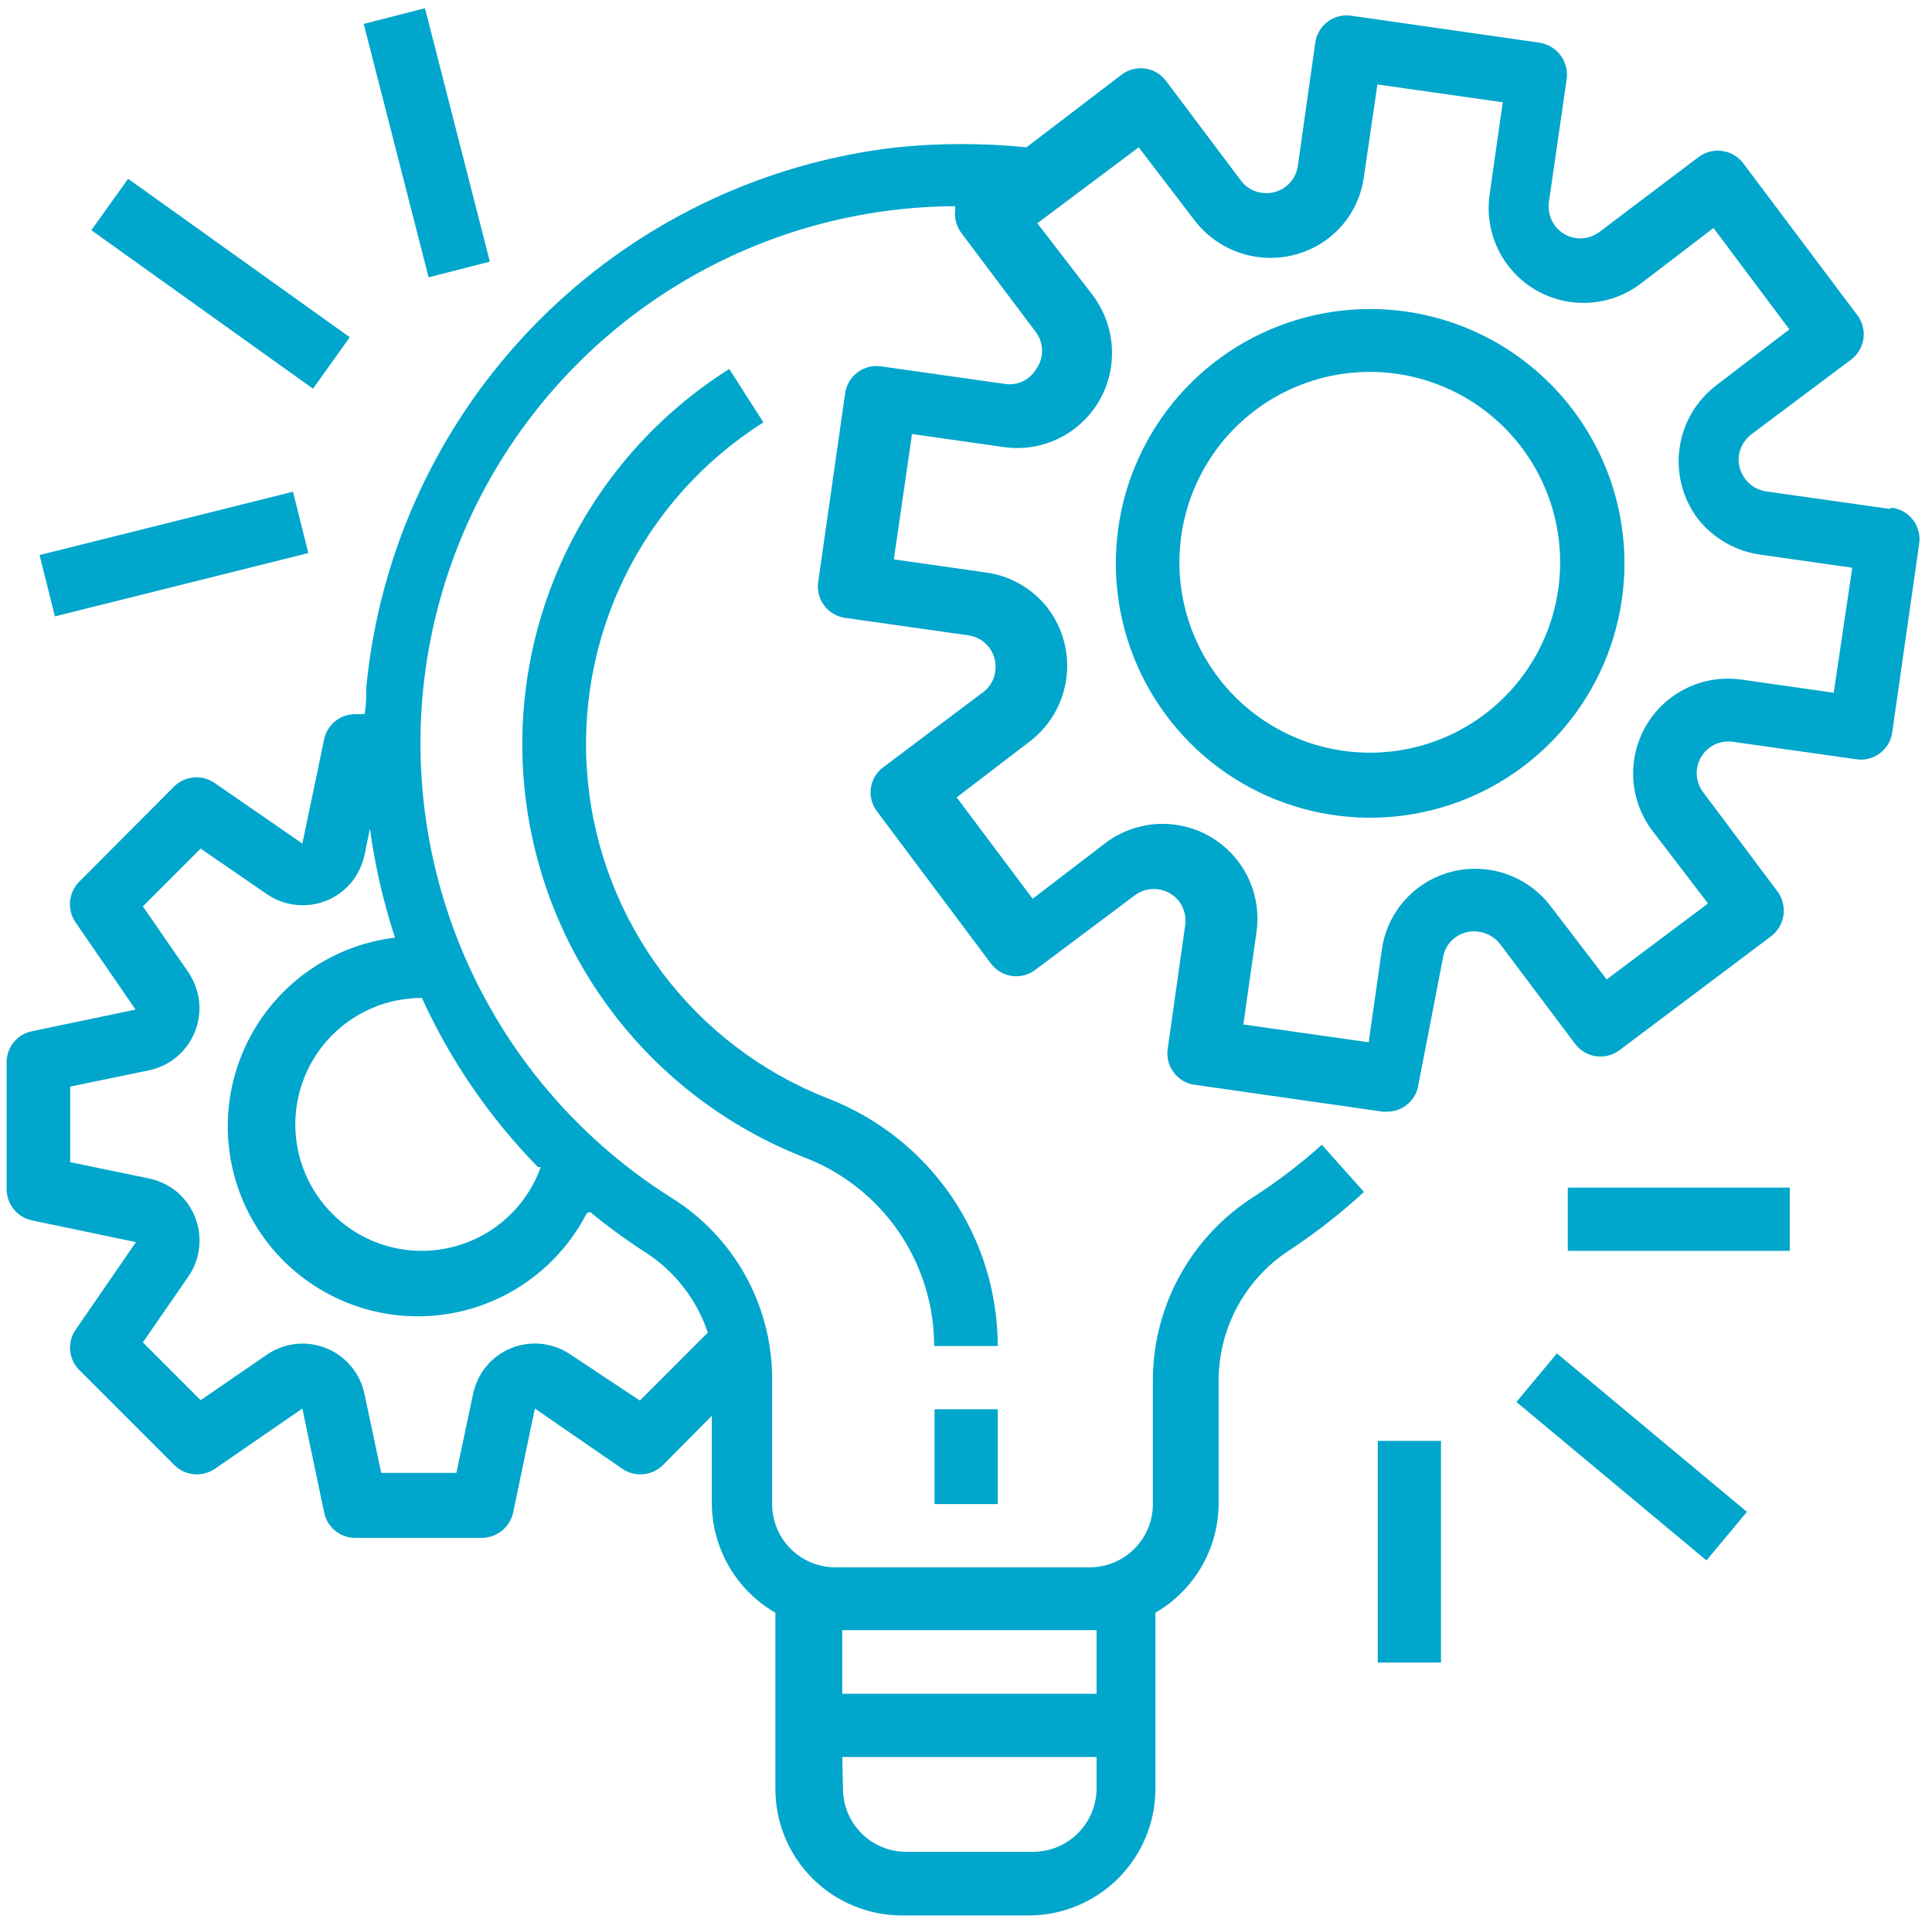
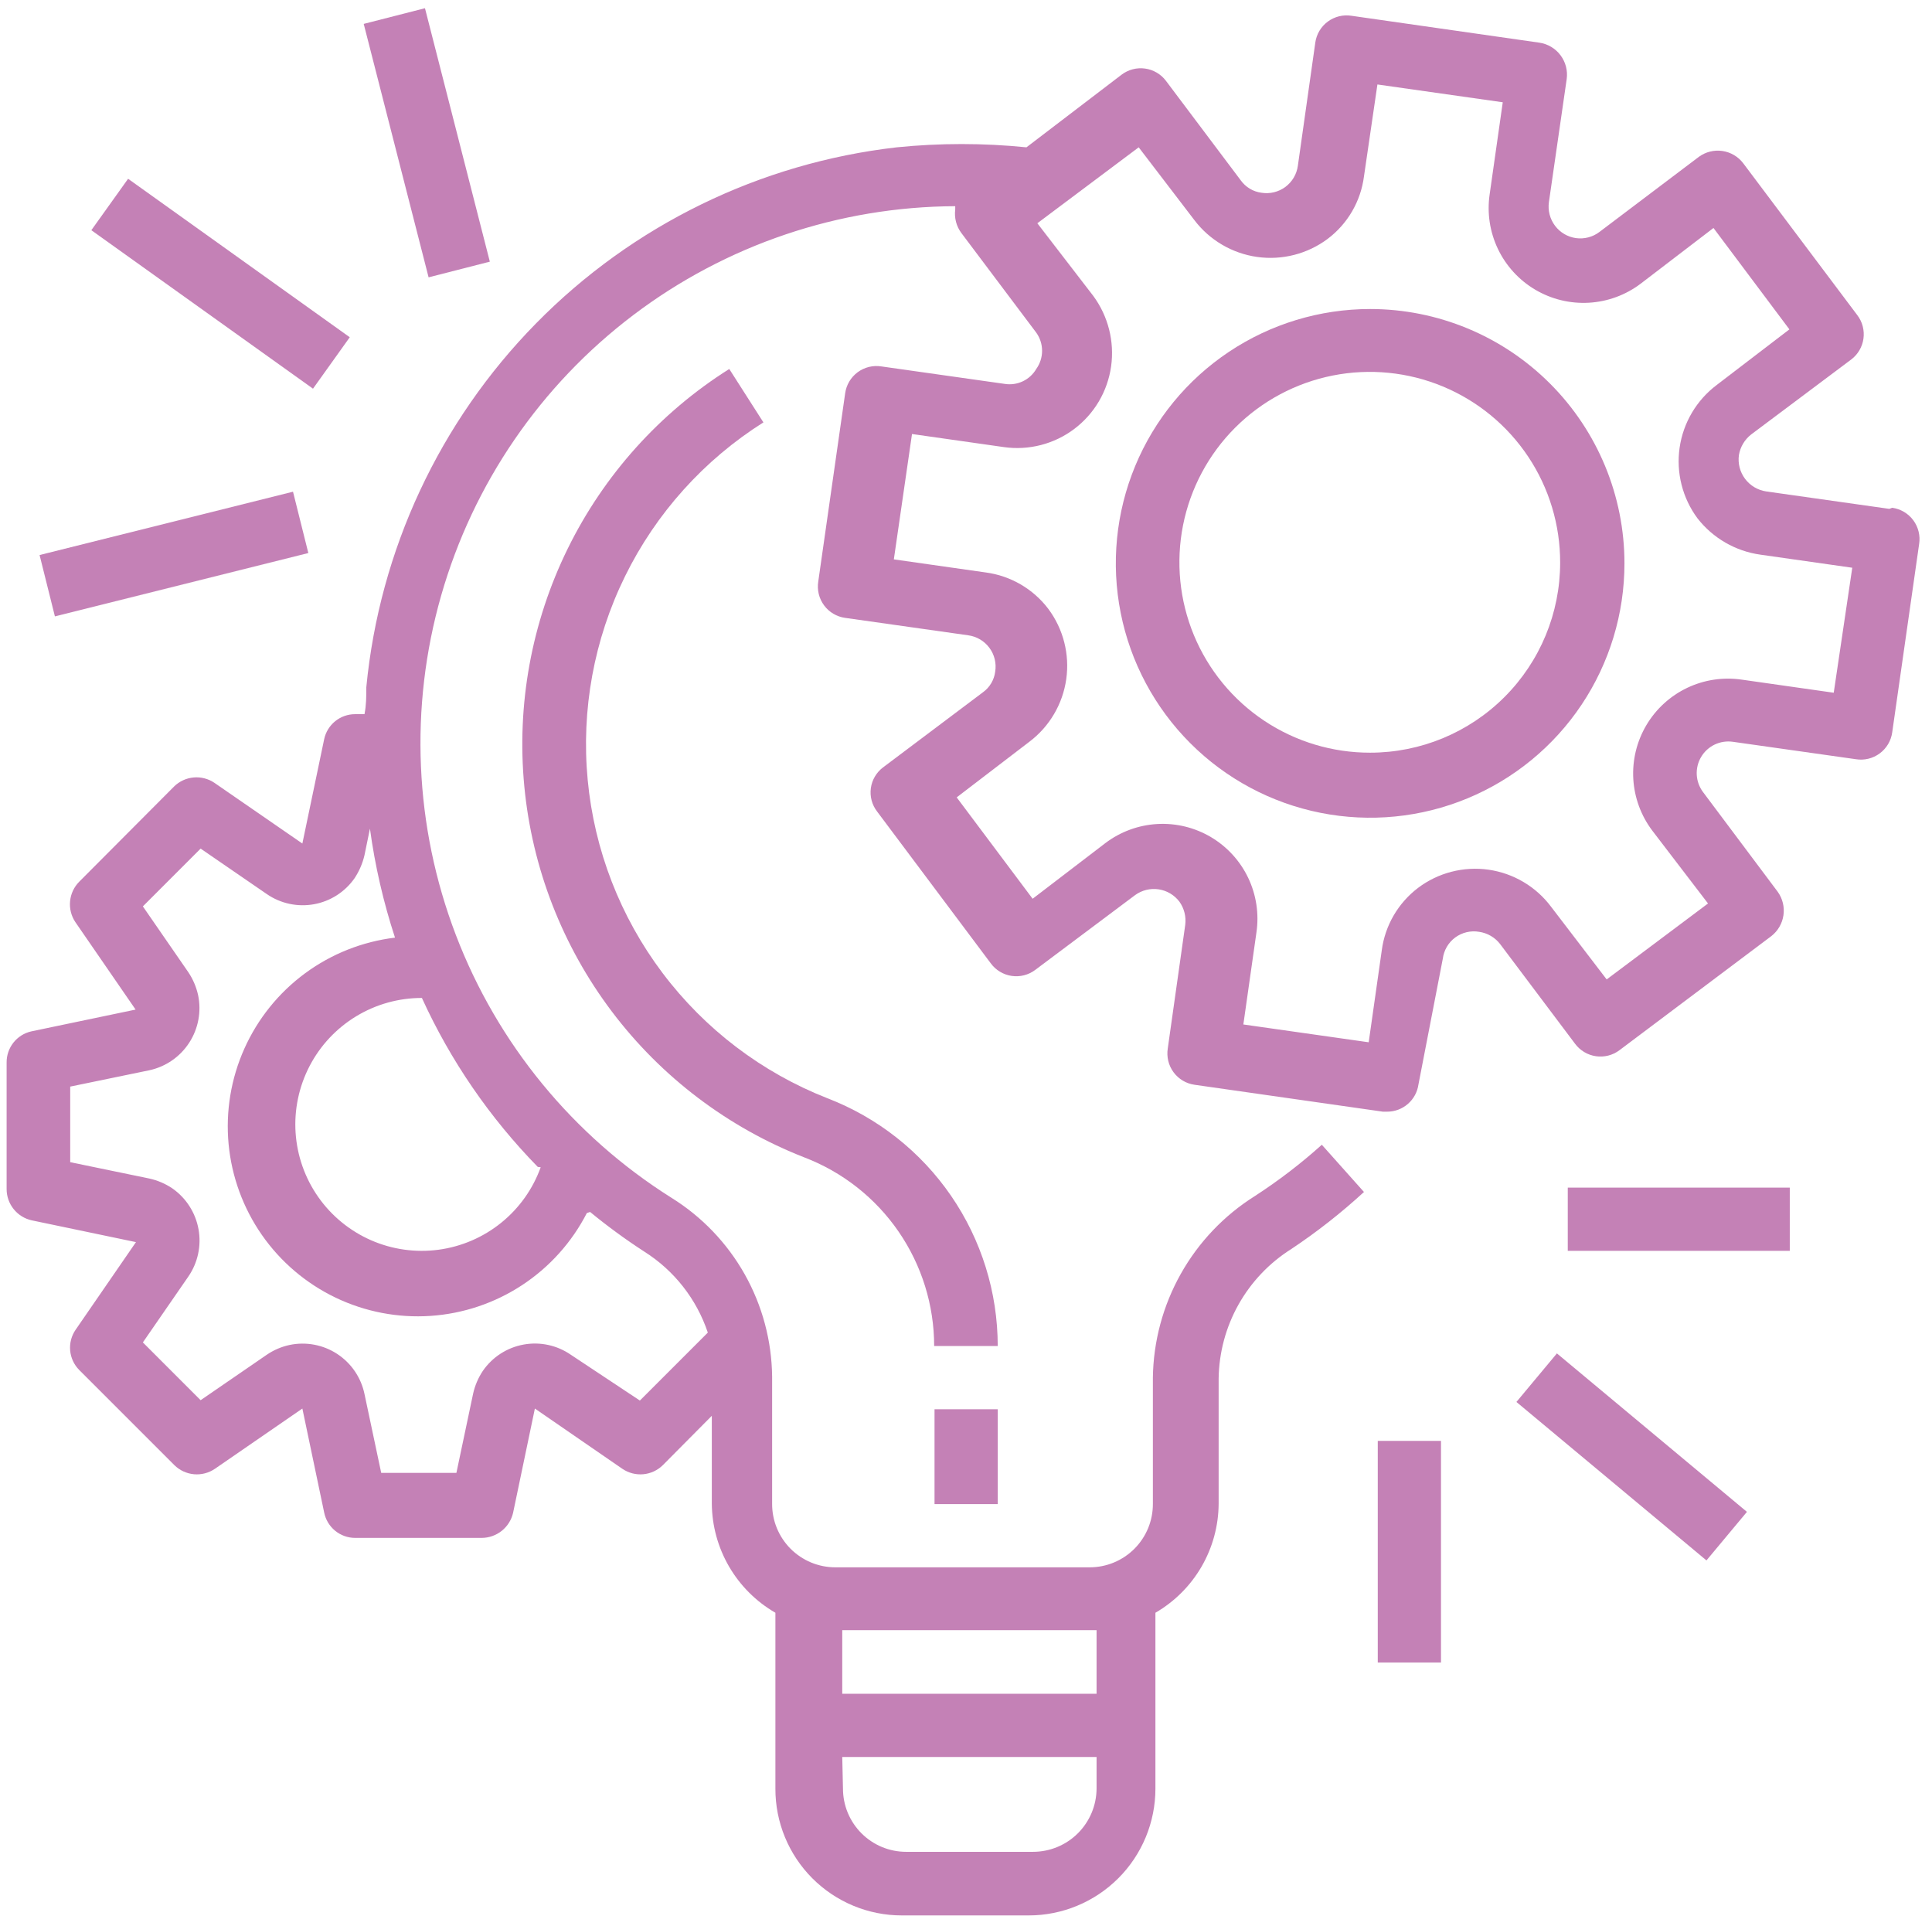
<svg xmlns="http://www.w3.org/2000/svg" width="115" height="114" viewBox="0 0 115 114" fill="none">
-   <path d="M112.459 30.286L105.128 29.248C104.628 29.173 104.177 28.904 103.874 28.5C103.57 28.095 103.438 27.587 103.506 27.086C103.588 26.597 103.85 26.157 104.242 25.853L110.189 21.398C110.386 21.249 110.553 21.063 110.678 20.849C110.804 20.636 110.886 20.4 110.92 20.155C110.954 19.91 110.939 19.661 110.877 19.421C110.815 19.182 110.706 18.957 110.556 18.76L103.766 9.72C103.465 9.322 103.02 9.059 102.526 8.986C102.033 8.913 101.531 9.037 101.127 9.331L95.202 13.807C95.005 13.957 94.78 14.066 94.54 14.128C94.301 14.19 94.052 14.205 93.807 14.171C93.561 14.137 93.326 14.055 93.112 13.929C92.899 13.804 92.713 13.637 92.564 13.44C92.26 13.038 92.128 12.533 92.196 12.034L93.256 4.703C93.324 4.202 93.192 3.694 92.888 3.289C92.585 2.884 92.134 2.615 91.634 2.54L80.453 0.94C80.206 0.9 79.953 0.91 79.709 0.969C79.466 1.029 79.237 1.136 79.035 1.285C78.834 1.434 78.664 1.622 78.536 1.837C78.408 2.053 78.325 2.292 78.291 2.54L77.253 9.871C77.218 10.12 77.135 10.358 77.007 10.574C76.879 10.79 76.709 10.977 76.508 11.127C76.306 11.276 76.077 11.383 75.834 11.442C75.59 11.502 75.337 11.511 75.09 11.472C74.845 11.441 74.609 11.359 74.397 11.233C74.185 11.106 74.001 10.937 73.857 10.736L69.402 4.811C69.254 4.613 69.067 4.447 68.854 4.322C68.64 4.196 68.404 4.114 68.159 4.08C67.914 4.046 67.665 4.06 67.425 4.123C67.186 4.185 66.961 4.294 66.764 4.443L61.098 8.768C58.531 8.509 55.944 8.509 53.377 8.768C45.231 9.701 37.651 13.401 31.905 19.25C26.158 25.099 22.592 32.743 21.804 40.904C21.804 41.445 21.804 41.964 21.696 42.505H21.133C20.702 42.505 20.285 42.654 19.95 42.925C19.616 43.197 19.384 43.575 19.295 43.997L17.998 50.204L12.764 46.592C12.401 46.346 11.963 46.232 11.525 46.272C11.088 46.311 10.677 46.501 10.364 46.808L4.719 52.474C4.408 52.785 4.215 53.194 4.172 53.632C4.128 54.07 4.238 54.509 4.481 54.875L8.071 60.087L1.865 61.384C1.443 61.478 1.067 61.715 0.8 62.053C0.532 62.392 0.389 62.812 0.394 63.244V70.77C0.394 71.204 0.542 71.624 0.813 71.962C1.084 72.301 1.463 72.536 1.886 72.63L8.093 73.927L4.503 79.139C4.252 79.501 4.137 79.94 4.176 80.379C4.216 80.817 4.408 81.228 4.719 81.54L10.385 87.206C10.699 87.513 11.11 87.703 11.547 87.742C11.985 87.781 12.422 87.668 12.786 87.422L17.998 83.832L19.295 90.017C19.38 90.442 19.609 90.826 19.944 91.102C20.279 91.377 20.699 91.529 21.133 91.531H28.681C29.113 91.527 29.532 91.378 29.87 91.107C30.207 90.837 30.444 90.46 30.541 90.038L31.838 83.832L37.05 87.422C37.414 87.668 37.851 87.781 38.289 87.742C38.726 87.703 39.137 87.513 39.45 87.206L42.37 84.264V89.498C42.382 90.815 42.737 92.106 43.401 93.244C44.065 94.382 45.014 95.327 46.155 95.986V106.453C46.152 107.443 46.344 108.424 46.721 109.339C47.098 110.255 47.652 111.087 48.351 111.788C49.05 112.489 49.881 113.045 50.795 113.425C51.71 113.805 52.69 114 53.68 114H61.228C62.219 114 63.2 113.805 64.116 113.425C65.032 113.046 65.864 112.49 66.565 111.789C67.266 111.089 67.821 110.257 68.201 109.341C68.58 108.425 68.775 107.444 68.775 106.453V95.986C69.913 95.326 70.859 94.38 71.52 93.242C72.18 92.104 72.531 90.813 72.538 89.498V82.037C72.561 80.495 72.968 78.983 73.723 77.638C74.479 76.294 75.558 75.159 76.863 74.338C78.391 73.32 79.837 72.185 81.189 70.943L78.68 68.132C77.436 69.251 76.105 70.271 74.701 71.181C72.866 72.332 71.348 73.925 70.287 75.814C69.225 77.703 68.653 79.827 68.624 81.994V89.498C68.627 89.994 68.531 90.486 68.344 90.945C68.156 91.403 67.879 91.821 67.529 92.173C67.18 92.524 66.764 92.803 66.306 92.994C65.848 93.184 65.357 93.282 64.861 93.282H49.723C49.227 93.282 48.736 93.184 48.278 92.994C47.82 92.803 47.404 92.524 47.054 92.173C46.705 91.821 46.428 91.403 46.24 90.945C46.052 90.486 45.957 89.994 45.96 89.498V81.929C45.936 79.795 45.375 77.701 44.328 75.841C43.281 73.982 41.782 72.416 39.969 71.289C34.111 67.603 29.608 62.116 27.136 55.651C24.663 49.187 24.357 42.094 26.261 35.44C28.165 28.786 32.178 22.93 37.696 18.752C43.213 14.574 49.938 12.3 56.859 12.272V12.466C56.794 12.965 56.925 13.47 57.227 13.872L61.682 19.798C61.907 20.113 62.029 20.491 62.029 20.879C62.029 21.267 61.907 21.645 61.682 21.96C61.495 22.281 61.214 22.537 60.879 22.695C60.543 22.854 60.167 22.906 59.8 22.847L52.469 21.809C52.222 21.769 51.969 21.779 51.725 21.838C51.482 21.898 51.253 22.005 51.051 22.154C50.85 22.303 50.68 22.491 50.552 22.706C50.425 22.922 50.341 23.161 50.307 23.409L48.706 34.611C48.667 34.859 48.677 35.112 48.736 35.355C48.795 35.599 48.903 35.828 49.052 36.029C49.201 36.231 49.388 36.401 49.604 36.528C49.819 36.656 50.058 36.74 50.307 36.774V36.774L57.638 37.812C57.886 37.846 58.125 37.93 58.341 38.058C58.556 38.185 58.744 38.355 58.893 38.557C59.042 38.758 59.15 38.987 59.209 39.231C59.268 39.474 59.278 39.727 59.238 39.975C59.207 40.22 59.126 40.456 58.999 40.668C58.873 40.88 58.704 41.063 58.503 41.207L52.577 45.662C52.377 45.809 52.209 45.995 52.082 46.208C51.955 46.421 51.871 46.658 51.837 46.904C51.803 47.15 51.818 47.4 51.882 47.64C51.946 47.88 52.058 48.104 52.21 48.301L58.979 57.34C59.126 57.539 59.311 57.708 59.524 57.835C59.736 57.963 59.972 58.047 60.217 58.083C60.462 58.119 60.712 58.107 60.952 58.046C61.193 57.985 61.419 57.878 61.617 57.729L67.564 53.275C67.967 52.981 68.469 52.857 68.963 52.93C69.456 53.002 69.901 53.266 70.203 53.664C70.489 54.065 70.612 54.559 70.549 55.048L69.51 62.401C69.471 62.648 69.481 62.901 69.54 63.145C69.599 63.388 69.707 63.617 69.856 63.819C70.005 64.02 70.193 64.19 70.408 64.318C70.624 64.445 70.862 64.529 71.111 64.563L82.313 66.163H82.573C83.026 66.163 83.464 65.998 83.805 65.7C84.147 65.402 84.37 64.991 84.432 64.542L85.881 57.059C85.913 56.809 85.994 56.569 86.121 56.352C86.248 56.135 86.418 55.946 86.62 55.796C86.822 55.647 87.053 55.54 87.297 55.482C87.542 55.424 87.796 55.416 88.044 55.459C88.542 55.53 88.992 55.794 89.298 56.194L93.753 62.12C93.9 62.319 94.086 62.487 94.298 62.614C94.511 62.742 94.746 62.826 94.991 62.862C95.237 62.898 95.486 62.886 95.727 62.825C95.967 62.764 96.193 62.657 96.391 62.509L105.431 55.718C105.824 55.414 106.084 54.969 106.157 54.477C106.229 53.986 106.109 53.485 105.82 53.08L101.365 47.133C101.144 46.835 101.016 46.478 100.997 46.108C100.978 45.737 101.069 45.369 101.259 45.05C101.448 44.731 101.728 44.476 102.062 44.315C102.397 44.155 102.771 44.097 103.139 44.148L110.47 45.186C110.717 45.226 110.97 45.216 111.214 45.157C111.457 45.098 111.686 44.99 111.888 44.841C112.089 44.692 112.259 44.504 112.387 44.289C112.515 44.073 112.598 43.834 112.632 43.586L114.233 32.384C114.273 32.136 114.263 31.884 114.203 31.64C114.144 31.397 114.037 31.167 113.888 30.966C113.739 30.765 113.551 30.595 113.335 30.467C113.12 30.339 112.881 30.256 112.632 30.221L112.459 30.286ZM50.134 97.024H65.272V100.808H50.134V97.024ZM50.134 104.571H65.272V106.453C65.266 107.453 64.865 108.41 64.156 109.115C63.447 109.82 62.487 110.215 61.487 110.215H53.94C53.446 110.215 52.956 110.118 52.5 109.929C52.043 109.74 51.629 109.463 51.279 109.113C50.93 108.764 50.653 108.349 50.463 107.893C50.274 107.436 50.177 106.947 50.177 106.453L50.134 104.571ZM35.125 72.132C36.154 72.978 37.23 73.765 38.348 74.49C40.127 75.613 41.464 77.316 42.132 79.312L38.088 83.356L33.979 80.631C33.159 80.064 32.147 79.845 31.166 80.024C30.184 80.202 29.314 80.763 28.746 81.583C28.468 81.997 28.27 82.459 28.162 82.945L27.167 87.66H22.691L21.696 82.967C21.595 82.482 21.4 82.022 21.122 81.614C20.844 81.204 20.487 80.855 20.074 80.583C19.66 80.312 19.197 80.125 18.71 80.033C18.224 79.941 17.725 79.946 17.241 80.047C16.753 80.151 16.29 80.35 15.878 80.631L11.942 83.335L8.504 79.896L11.207 75.982C11.776 75.158 11.995 74.142 11.816 73.158C11.638 72.173 11.077 71.299 10.256 70.727C9.842 70.449 9.38 70.251 8.893 70.143L4.179 69.169V64.671L8.893 63.698C9.869 63.486 10.722 62.896 11.264 62.057C11.807 61.218 11.997 60.199 11.791 59.222C11.683 58.735 11.485 58.273 11.207 57.859L8.504 53.945L11.942 50.506L15.878 53.21C16.699 53.777 17.711 53.995 18.692 53.817C19.673 53.639 20.544 53.078 21.112 52.258C21.386 51.842 21.584 51.381 21.696 50.896L22.02 49.317C22.32 51.52 22.819 53.692 23.512 55.805C21.575 56.039 19.731 56.77 18.16 57.927C16.588 59.085 15.344 60.629 14.546 62.41C13.748 64.191 13.425 66.148 13.607 68.091C13.79 70.034 14.472 71.897 15.587 73.498C16.703 75.1 18.213 76.385 19.973 77.23C21.732 78.074 23.68 78.449 25.627 78.318C27.574 78.187 29.454 77.555 31.084 76.482C32.715 75.41 34.04 73.933 34.931 72.197L35.125 72.132ZM32.184 69.472C31.717 70.769 30.903 71.912 29.83 72.777C28.758 73.643 27.468 74.197 26.102 74.38C24.736 74.562 23.346 74.367 22.084 73.814C20.822 73.26 19.735 72.371 18.944 71.243C18.152 70.115 17.686 68.791 17.595 67.416C17.504 66.041 17.793 64.668 18.429 63.445C19.065 62.223 20.025 61.199 21.204 60.484C22.382 59.77 23.734 59.393 25.113 59.395V59.395C26.812 63.121 29.147 66.523 32.011 69.451L32.184 69.472ZM109.151 41.229L103.679 40.45C102.57 40.287 101.437 40.457 100.425 40.94C99.413 41.423 98.568 42.196 97.997 43.161C97.426 44.126 97.156 45.24 97.22 46.359C97.285 47.479 97.681 48.553 98.359 49.447L101.668 53.772L95.635 58.292L92.326 53.967C91.881 53.372 91.323 52.871 90.683 52.493C90.044 52.114 89.337 51.866 88.602 51.761C87.866 51.657 87.118 51.699 86.399 51.884C85.679 52.069 85.004 52.395 84.411 52.842C83.822 53.288 83.328 53.846 82.956 54.485C82.585 55.123 82.344 55.829 82.248 56.562L81.47 62.033L74.009 60.973L74.787 55.502C74.951 54.393 74.78 53.26 74.298 52.248C73.815 51.236 73.041 50.39 72.076 49.819C71.111 49.249 69.998 48.978 68.878 49.043C67.759 49.108 66.684 49.504 65.791 50.182L61.466 53.491L56.946 47.457L61.271 44.148C62.467 43.246 63.257 41.906 63.467 40.423C63.678 38.94 63.293 37.433 62.396 36.233C61.949 35.645 61.39 35.152 60.752 34.781C60.113 34.41 59.408 34.168 58.676 34.071L53.205 33.292L54.286 25.831L59.757 26.61C60.491 26.714 61.239 26.672 61.957 26.487C62.675 26.302 63.349 25.977 63.942 25.531C64.534 25.085 65.033 24.527 65.41 23.888C65.786 23.25 66.033 22.543 66.137 21.809C66.345 20.326 65.965 18.82 65.077 17.613L61.747 13.288L67.78 8.768L71.089 13.094C71.996 14.291 73.339 15.081 74.826 15.292C76.313 15.502 77.823 15.117 79.026 14.218C79.616 13.774 80.112 13.216 80.483 12.577C80.855 11.938 81.094 11.232 81.189 10.498L81.989 5.027L89.45 6.087L88.671 11.558C88.507 12.668 88.678 13.8 89.16 14.812C89.643 15.825 90.417 16.67 91.382 17.241C92.347 17.811 93.46 18.082 94.58 18.017C95.699 17.953 96.774 17.556 97.667 16.878L101.993 13.569L106.512 19.603L102.187 22.912C100.987 23.815 100.192 25.157 99.977 26.644C99.763 28.131 100.145 29.642 101.041 30.849C101.96 32.028 103.302 32.804 104.782 33.011L110.254 33.79L109.151 41.229Z" fill="#00A6CB" />
-   <path d="M81.556 18.392C78.562 18.392 75.635 19.28 73.146 20.943C70.656 22.607 68.716 24.971 67.57 27.737C66.424 30.503 66.125 33.547 66.709 36.483C67.293 39.42 68.735 42.117 70.852 44.234C72.969 46.352 75.666 47.793 78.603 48.377C81.539 48.962 84.583 48.662 87.349 47.516C90.115 46.37 92.48 44.43 94.143 41.94C95.806 39.451 96.694 36.524 96.694 33.53C96.694 29.515 95.099 25.665 92.26 22.826C89.421 19.987 85.571 18.392 81.556 18.392V18.392ZM81.556 44.797C79.313 44.801 77.119 44.14 75.252 42.896C73.385 41.653 71.93 39.883 71.069 37.812C70.209 35.74 69.983 33.46 70.419 31.26C70.856 29.06 71.936 27.038 73.522 25.452C75.108 23.866 77.129 22.787 79.329 22.35C81.529 21.913 83.809 22.14 85.881 23C87.953 23.86 89.722 25.316 90.966 27.183C92.209 29.05 92.871 31.244 92.866 33.487C92.866 36.487 91.675 39.363 89.554 41.484C87.433 43.606 84.556 44.797 81.556 44.797V44.797Z" fill="#00A6CB" />
-   <path d="M59.39 83.875H55.627V89.52H59.39V83.875Z" fill="#00A6CB" />
-   <path d="M49.247 65.363C45.351 63.833 41.955 61.253 39.437 57.909C36.918 54.565 35.376 50.588 34.982 46.421C34.588 42.254 35.356 38.058 37.203 34.301C39.049 30.544 41.901 27.373 45.441 25.139L43.408 21.96C39.275 24.567 35.947 28.269 33.793 32.654C31.639 37.04 30.745 41.938 31.209 46.801C31.673 51.665 33.477 56.305 36.421 60.205C39.365 64.104 43.334 67.11 47.885 68.888C50.156 69.759 52.109 71.297 53.487 73.301C54.866 75.305 55.604 77.68 55.605 80.112H59.389C59.388 76.917 58.417 73.797 56.607 71.164C54.796 68.531 52.23 66.509 49.247 65.363" fill="#00A6CB" />
-   <path d="M106.534 70.683H93.32V74.446H106.534V70.683Z" fill="#00A6CB" />
-   <path d="M92.673 80.55L90.263 83.44L101.575 92.871L103.984 89.981L92.673 80.55Z" fill="#00A6CB" />
-   <path d="M85.773 85.757H82.01V98.948H85.773V85.757Z" fill="#00A6CB" />
-   <path d="M17.441 29.265L2.356 33.034L3.268 36.685L18.353 32.915L17.441 29.265Z" fill="#00A6CB" />
-   <path d="M7.625 10.64L5.437 13.701L18.631 23.133L20.819 20.072L7.625 10.64Z" fill="#00A6CB" />
-   <path d="M25.296 0.489L21.65 1.422L25.512 16.506L29.157 15.573L25.296 0.489Z" fill="#00A6CB" />
+   <path d="M112.459 30.286L105.128 29.248C104.628 29.173 104.177 28.904 103.874 28.5C103.57 28.095 103.438 27.587 103.506 27.086C103.588 26.597 103.85 26.157 104.242 25.853L110.189 21.398C110.386 21.249 110.553 21.063 110.678 20.849C110.804 20.636 110.886 20.4 110.92 20.155C110.954 19.91 110.939 19.661 110.877 19.421C110.815 19.182 110.706 18.957 110.556 18.76L103.766 9.72C103.465 9.322 103.02 9.059 102.526 8.986C102.033 8.913 101.531 9.037 101.127 9.331L95.202 13.807C95.005 13.957 94.78 14.066 94.54 14.128C94.301 14.19 94.052 14.205 93.807 14.171C93.561 14.137 93.326 14.055 93.112 13.929C92.899 13.804 92.713 13.637 92.564 13.44C92.26 13.038 92.128 12.533 92.196 12.034L93.256 4.703C93.324 4.202 93.192 3.694 92.888 3.289C92.585 2.884 92.134 2.615 91.634 2.54L80.453 0.94C80.206 0.9 79.953 0.91 79.709 0.969C79.466 1.029 79.237 1.136 79.035 1.285C78.834 1.434 78.664 1.622 78.536 1.837C78.408 2.053 78.325 2.292 78.291 2.54L77.253 9.871C77.218 10.12 77.135 10.358 77.007 10.574C76.879 10.79 76.709 10.977 76.508 11.127C76.306 11.276 76.077 11.383 75.834 11.442C75.59 11.502 75.337 11.511 75.09 11.472C74.845 11.441 74.609 11.359 74.397 11.233C74.185 11.106 74.001 10.937 73.857 10.736L69.402 4.811C69.254 4.613 69.067 4.447 68.854 4.322C68.64 4.196 68.404 4.114 68.159 4.08C67.914 4.046 67.665 4.06 67.425 4.123C67.186 4.185 66.961 4.294 66.764 4.443L61.098 8.768C58.531 8.509 55.944 8.509 53.377 8.768C45.231 9.701 37.651 13.401 31.905 19.25C26.158 25.099 22.592 32.743 21.804 40.904C21.804 41.445 21.804 41.964 21.696 42.505H21.133C20.702 42.505 20.285 42.654 19.95 42.925C19.616 43.197 19.384 43.575 19.295 43.997L17.998 50.204L12.764 46.592C12.401 46.346 11.963 46.232 11.525 46.272C11.088 46.311 10.677 46.501 10.364 46.808L4.719 52.474C4.408 52.785 4.215 53.194 4.172 53.632C4.128 54.07 4.238 54.509 4.481 54.875L8.071 60.087L1.865 61.384C1.443 61.478 1.067 61.715 0.8 62.053C0.532 62.392 0.389 62.812 0.394 63.244V70.77C0.394 71.204 0.542 71.624 0.813 71.962C1.084 72.301 1.463 72.536 1.886 72.63L8.093 73.927L4.503 79.139C4.252 79.501 4.137 79.94 4.176 80.379C4.216 80.817 4.408 81.228 4.719 81.54L10.385 87.206C10.699 87.513 11.11 87.703 11.547 87.742C11.985 87.781 12.422 87.668 12.786 87.422L17.998 83.832L19.295 90.017C19.38 90.442 19.609 90.826 19.944 91.102C20.279 91.377 20.699 91.529 21.133 91.531H28.681C29.113 91.527 29.532 91.378 29.87 91.107C30.207 90.837 30.444 90.46 30.541 90.038L31.838 83.832L37.05 87.422C37.414 87.668 37.851 87.781 38.289 87.742C38.726 87.703 39.137 87.513 39.45 87.206L42.37 84.264V89.498C42.382 90.815 42.737 92.106 43.401 93.244C44.065 94.382 45.014 95.327 46.155 95.986V106.453C46.152 107.443 46.344 108.424 46.721 109.339C47.098 110.255 47.652 111.087 48.351 111.788C49.05 112.489 49.881 113.045 50.795 113.425C51.71 113.805 52.69 114 53.68 114H61.228C62.219 114 63.2 113.805 64.116 113.425C65.032 113.046 65.864 112.49 66.565 111.789C67.266 111.089 67.821 110.257 68.201 109.341C68.58 108.425 68.775 107.444 68.775 106.453V95.986C69.913 95.326 70.859 94.38 71.52 93.242C72.18 92.104 72.531 90.813 72.538 89.498V82.037C72.561 80.495 72.968 78.983 73.723 77.638C74.479 76.294 75.558 75.159 76.863 74.338C78.391 73.32 79.837 72.185 81.189 70.943L78.68 68.132C77.436 69.251 76.105 70.271 74.701 71.181C72.866 72.332 71.348 73.925 70.287 75.814C69.225 77.703 68.653 79.827 68.624 81.994V89.498C68.627 89.994 68.531 90.486 68.344 90.945C68.156 91.403 67.879 91.821 67.529 92.173C67.18 92.524 66.764 92.803 66.306 92.994C65.848 93.184 65.357 93.282 64.861 93.282H49.723C49.227 93.282 48.736 93.184 48.278 92.994C47.82 92.803 47.404 92.524 47.054 92.173C46.705 91.821 46.428 91.403 46.24 90.945C46.052 90.486 45.957 89.994 45.96 89.498V81.929C45.936 79.795 45.375 77.701 44.328 75.841C43.281 73.982 41.782 72.416 39.969 71.289C34.111 67.603 29.608 62.116 27.136 55.651C24.663 49.187 24.357 42.094 26.261 35.44C28.165 28.786 32.178 22.93 37.696 18.752C43.213 14.574 49.938 12.3 56.859 12.272V12.466C56.794 12.965 56.925 13.47 57.227 13.872L61.682 19.798C61.907 20.113 62.029 20.491 62.029 20.879C62.029 21.267 61.907 21.645 61.682 21.96C61.495 22.281 61.214 22.537 60.879 22.695C60.543 22.854 60.167 22.906 59.8 22.847L52.469 21.809C52.222 21.769 51.969 21.779 51.725 21.838C51.482 21.898 51.253 22.005 51.051 22.154C50.85 22.303 50.68 22.491 50.552 22.706C50.425 22.922 50.341 23.161 50.307 23.409L48.706 34.611C48.667 34.859 48.677 35.112 48.736 35.355C48.795 35.599 48.903 35.828 49.052 36.029C49.201 36.231 49.388 36.401 49.604 36.528C49.819 36.656 50.058 36.74 50.307 36.774V36.774L57.638 37.812C57.886 37.846 58.125 37.93 58.341 38.058C58.556 38.185 58.744 38.355 58.893 38.557C59.042 38.758 59.15 38.987 59.209 39.231C59.268 39.474 59.278 39.727 59.238 39.975C59.207 40.22 59.126 40.456 58.999 40.668C58.873 40.88 58.704 41.063 58.503 41.207L52.577 45.662C52.377 45.809 52.209 45.995 52.082 46.208C51.955 46.421 51.871 46.658 51.837 46.904C51.803 47.15 51.818 47.4 51.882 47.64C51.946 47.88 52.058 48.104 52.21 48.301L58.979 57.34C59.126 57.539 59.311 57.708 59.524 57.835C59.736 57.963 59.972 58.047 60.217 58.083C60.462 58.119 60.712 58.107 60.952 58.046C61.193 57.985 61.419 57.878 61.617 57.729L67.564 53.275C67.967 52.981 68.469 52.857 68.963 52.93C69.456 53.002 69.901 53.266 70.203 53.664C70.489 54.065 70.612 54.559 70.549 55.048L69.51 62.401C69.471 62.648 69.481 62.901 69.54 63.145C69.599 63.388 69.707 63.617 69.856 63.819C70.005 64.02 70.193 64.19 70.408 64.318C70.624 64.445 70.862 64.529 71.111 64.563L82.313 66.163H82.573C83.026 66.163 83.464 65.998 83.805 65.7C84.147 65.402 84.37 64.991 84.432 64.542L85.881 57.059C85.913 56.809 85.994 56.569 86.121 56.352C86.248 56.135 86.418 55.946 86.62 55.796C86.822 55.647 87.053 55.54 87.297 55.482C87.542 55.424 87.796 55.416 88.044 55.459C88.542 55.53 88.992 55.794 89.298 56.194L93.753 62.12C93.9 62.319 94.086 62.487 94.298 62.614C94.511 62.742 94.746 62.826 94.991 62.862C95.237 62.898 95.486 62.886 95.727 62.825C95.967 62.764 96.193 62.657 96.391 62.509L105.431 55.718C105.824 55.414 106.084 54.969 106.157 54.477C106.229 53.986 106.109 53.485 105.82 53.08L101.365 47.133C101.144 46.835 101.016 46.478 100.997 46.108C100.978 45.737 101.069 45.369 101.259 45.05C101.448 44.731 101.728 44.476 102.062 44.315C102.397 44.155 102.771 44.097 103.139 44.148L110.47 45.186C110.717 45.226 110.97 45.216 111.214 45.157C111.457 45.098 111.686 44.99 111.888 44.841C112.089 44.692 112.259 44.504 112.387 44.289C112.515 44.073 112.598 43.834 112.632 43.586L114.233 32.384C114.273 32.136 114.263 31.884 114.203 31.64C114.144 31.397 114.037 31.167 113.888 30.966C113.739 30.765 113.551 30.595 113.335 30.467C113.12 30.339 112.881 30.256 112.632 30.221L112.459 30.286ZM50.134 97.024H65.272V100.808H50.134V97.024ZM50.134 104.571H65.272V106.453C65.266 107.453 64.865 108.41 64.156 109.115C63.447 109.82 62.487 110.215 61.487 110.215H53.94C53.446 110.215 52.956 110.118 52.5 109.929C52.043 109.74 51.629 109.463 51.279 109.113C50.93 108.764 50.653 108.349 50.463 107.893C50.274 107.436 50.177 106.947 50.177 106.453L50.134 104.571ZM35.125 72.132C36.154 72.978 37.23 73.765 38.348 74.49C40.127 75.613 41.464 77.316 42.132 79.312L38.088 83.356L33.979 80.631C33.159 80.064 32.147 79.845 31.166 80.024C30.184 80.202 29.314 80.763 28.746 81.583C28.468 81.997 28.27 82.459 28.162 82.945L27.167 87.66H22.691L21.696 82.967C21.595 82.482 21.4 82.022 21.122 81.614C20.844 81.204 20.487 80.855 20.074 80.583C19.66 80.312 19.197 80.125 18.71 80.033C18.224 79.941 17.725 79.946 17.241 80.047C16.753 80.151 16.29 80.35 15.878 80.631L11.942 83.335L8.504 79.896L11.207 75.982C11.776 75.158 11.995 74.142 11.816 73.158C11.638 72.173 11.077 71.299 10.256 70.727C9.842 70.449 9.38 70.251 8.893 70.143L4.179 69.169V64.671L8.893 63.698C9.869 63.486 10.722 62.896 11.264 62.057C11.807 61.218 11.997 60.199 11.791 59.222C11.683 58.735 11.485 58.273 11.207 57.859L8.504 53.945L11.942 50.506L15.878 53.21C16.699 53.777 17.711 53.995 18.692 53.817C19.673 53.639 20.544 53.078 21.112 52.258C21.386 51.842 21.584 51.381 21.696 50.896L22.02 49.317C22.32 51.52 22.819 53.692 23.512 55.805C21.575 56.039 19.731 56.77 18.16 57.927C16.588 59.085 15.344 60.629 14.546 62.41C13.748 64.191 13.425 66.148 13.607 68.091C13.79 70.034 14.472 71.897 15.587 73.498C16.703 75.1 18.213 76.385 19.973 77.23C21.732 78.074 23.68 78.449 25.627 78.318C27.574 78.187 29.454 77.555 31.084 76.482C32.715 75.41 34.04 73.933 34.931 72.197L35.125 72.132ZM32.184 69.472C31.717 70.769 30.903 71.912 29.83 72.777C28.758 73.643 27.468 74.197 26.102 74.38C24.736 74.562 23.346 74.367 22.084 73.814C20.822 73.26 19.735 72.371 18.944 71.243C18.152 70.115 17.686 68.791 17.595 67.416C17.504 66.041 17.793 64.668 18.429 63.445C19.065 62.223 20.025 61.199 21.204 60.484C22.382 59.77 23.734 59.393 25.113 59.395V59.395C26.812 63.121 29.147 66.523 32.011 69.451L32.184 69.472ZM109.151 41.229L103.679 40.45C102.57 40.287 101.437 40.457 100.425 40.94C99.413 41.423 98.568 42.196 97.997 43.161C97.426 44.126 97.156 45.24 97.22 46.359C97.285 47.479 97.681 48.553 98.359 49.447L101.668 53.772L95.635 58.292L92.326 53.967C91.881 53.372 91.323 52.871 90.683 52.493C90.044 52.114 89.337 51.866 88.602 51.761C87.866 51.657 87.118 51.699 86.399 51.884C85.679 52.069 85.004 52.395 84.411 52.842C83.822 53.288 83.328 53.846 82.956 54.485C82.585 55.123 82.344 55.829 82.248 56.562L81.47 62.033L74.009 60.973L74.787 55.502C74.951 54.393 74.78 53.26 74.298 52.248C73.815 51.236 73.041 50.39 72.076 49.819C71.111 49.249 69.998 48.978 68.878 49.043C67.759 49.108 66.684 49.504 65.791 50.182L61.466 53.491L56.946 47.457L61.271 44.148C62.467 43.246 63.257 41.906 63.467 40.423C63.678 38.94 63.293 37.433 62.396 36.233C61.949 35.645 61.39 35.152 60.752 34.781C60.113 34.41 59.408 34.168 58.676 34.071L53.205 33.292L54.286 25.831L59.757 26.61C60.491 26.714 61.239 26.672 61.957 26.487C62.675 26.302 63.349 25.977 63.942 25.531C64.534 25.085 65.033 24.527 65.41 23.888C65.786 23.25 66.033 22.543 66.137 21.809C66.345 20.326 65.965 18.82 65.077 17.613L61.747 13.288L67.78 8.768L71.089 13.094C71.996 14.291 73.339 15.081 74.826 15.292C76.313 15.502 77.823 15.117 79.026 14.218C79.616 13.774 80.112 13.216 80.483 12.577C80.855 11.938 81.094 11.232 81.189 10.498L81.989 5.027L89.45 6.087L88.671 11.558C88.507 12.668 88.678 13.8 89.16 14.812C89.643 15.825 90.417 16.67 91.382 17.241C92.347 17.811 93.46 18.082 94.58 18.017C95.699 17.953 96.774 17.556 97.667 16.878L101.993 13.569L106.512 19.603L102.187 22.912C100.987 23.815 100.192 25.157 99.977 26.644C99.763 28.131 100.145 29.642 101.041 30.849C101.96 32.028 103.302 32.804 104.782 33.011L110.254 33.79L109.151 41.229Z" fill="#C481B6" />
+   <path d="M81.556 18.392C78.562 18.392 75.635 19.28 73.146 20.943C70.656 22.607 68.716 24.971 67.57 27.737C66.424 30.503 66.125 33.547 66.709 36.483C67.293 39.42 68.735 42.117 70.852 44.234C72.969 46.352 75.666 47.793 78.603 48.377C81.539 48.962 84.583 48.662 87.349 47.516C90.115 46.37 92.48 44.43 94.143 41.94C95.806 39.451 96.694 36.524 96.694 33.53C96.694 29.515 95.099 25.665 92.26 22.826C89.421 19.987 85.571 18.392 81.556 18.392V18.392ZM81.556 44.797C79.313 44.801 77.119 44.14 75.252 42.896C73.385 41.653 71.93 39.883 71.069 37.812C70.209 35.74 69.983 33.46 70.419 31.26C70.856 29.06 71.936 27.038 73.522 25.452C75.108 23.866 77.129 22.787 79.329 22.35C81.529 21.913 83.809 22.14 85.881 23C87.953 23.86 89.722 25.316 90.966 27.183C92.209 29.05 92.871 31.244 92.866 33.487C92.866 36.487 91.675 39.363 89.554 41.484C87.433 43.606 84.556 44.797 81.556 44.797V44.797Z" fill="#C481B6" />
+   <path d="M59.39 83.875H55.627V89.52H59.39V83.875Z" fill="#C481B6" />
+   <path d="M49.247 65.363C45.351 63.833 41.955 61.253 39.437 57.909C36.918 54.565 35.376 50.588 34.982 46.421C34.588 42.254 35.356 38.058 37.203 34.301C39.049 30.544 41.901 27.373 45.441 25.139L43.408 21.96C39.275 24.567 35.947 28.269 33.793 32.654C31.639 37.04 30.745 41.938 31.209 46.801C31.673 51.665 33.477 56.305 36.421 60.205C39.365 64.104 43.334 67.11 47.885 68.888C50.156 69.759 52.109 71.297 53.487 73.301C54.866 75.305 55.604 77.68 55.605 80.112H59.389C59.388 76.917 58.417 73.797 56.607 71.164C54.796 68.531 52.23 66.509 49.247 65.363" fill="#C481B6" />
+   <path d="M106.534 70.683H93.32V74.446H106.534V70.683Z" fill="#C481B6" />
+   <path d="M92.673 80.55L90.263 83.44L101.575 92.871L103.984 89.981L92.673 80.55Z" fill="#C481B6" />
+   <path d="M85.773 85.757H82.01V98.948H85.773V85.757Z" fill="#C481B6" />
+   <path d="M17.441 29.265L2.356 33.034L3.268 36.685L18.353 32.915L17.441 29.265Z" fill="#C481B6" />
+   <path d="M7.625 10.64L5.437 13.701L18.631 23.133L20.819 20.072L7.625 10.64Z" fill="#C481B6" />
+   <path d="M25.296 0.489L21.65 1.422L25.512 16.506L29.157 15.573L25.296 0.489Z" fill="#C481B6" />
</svg>
